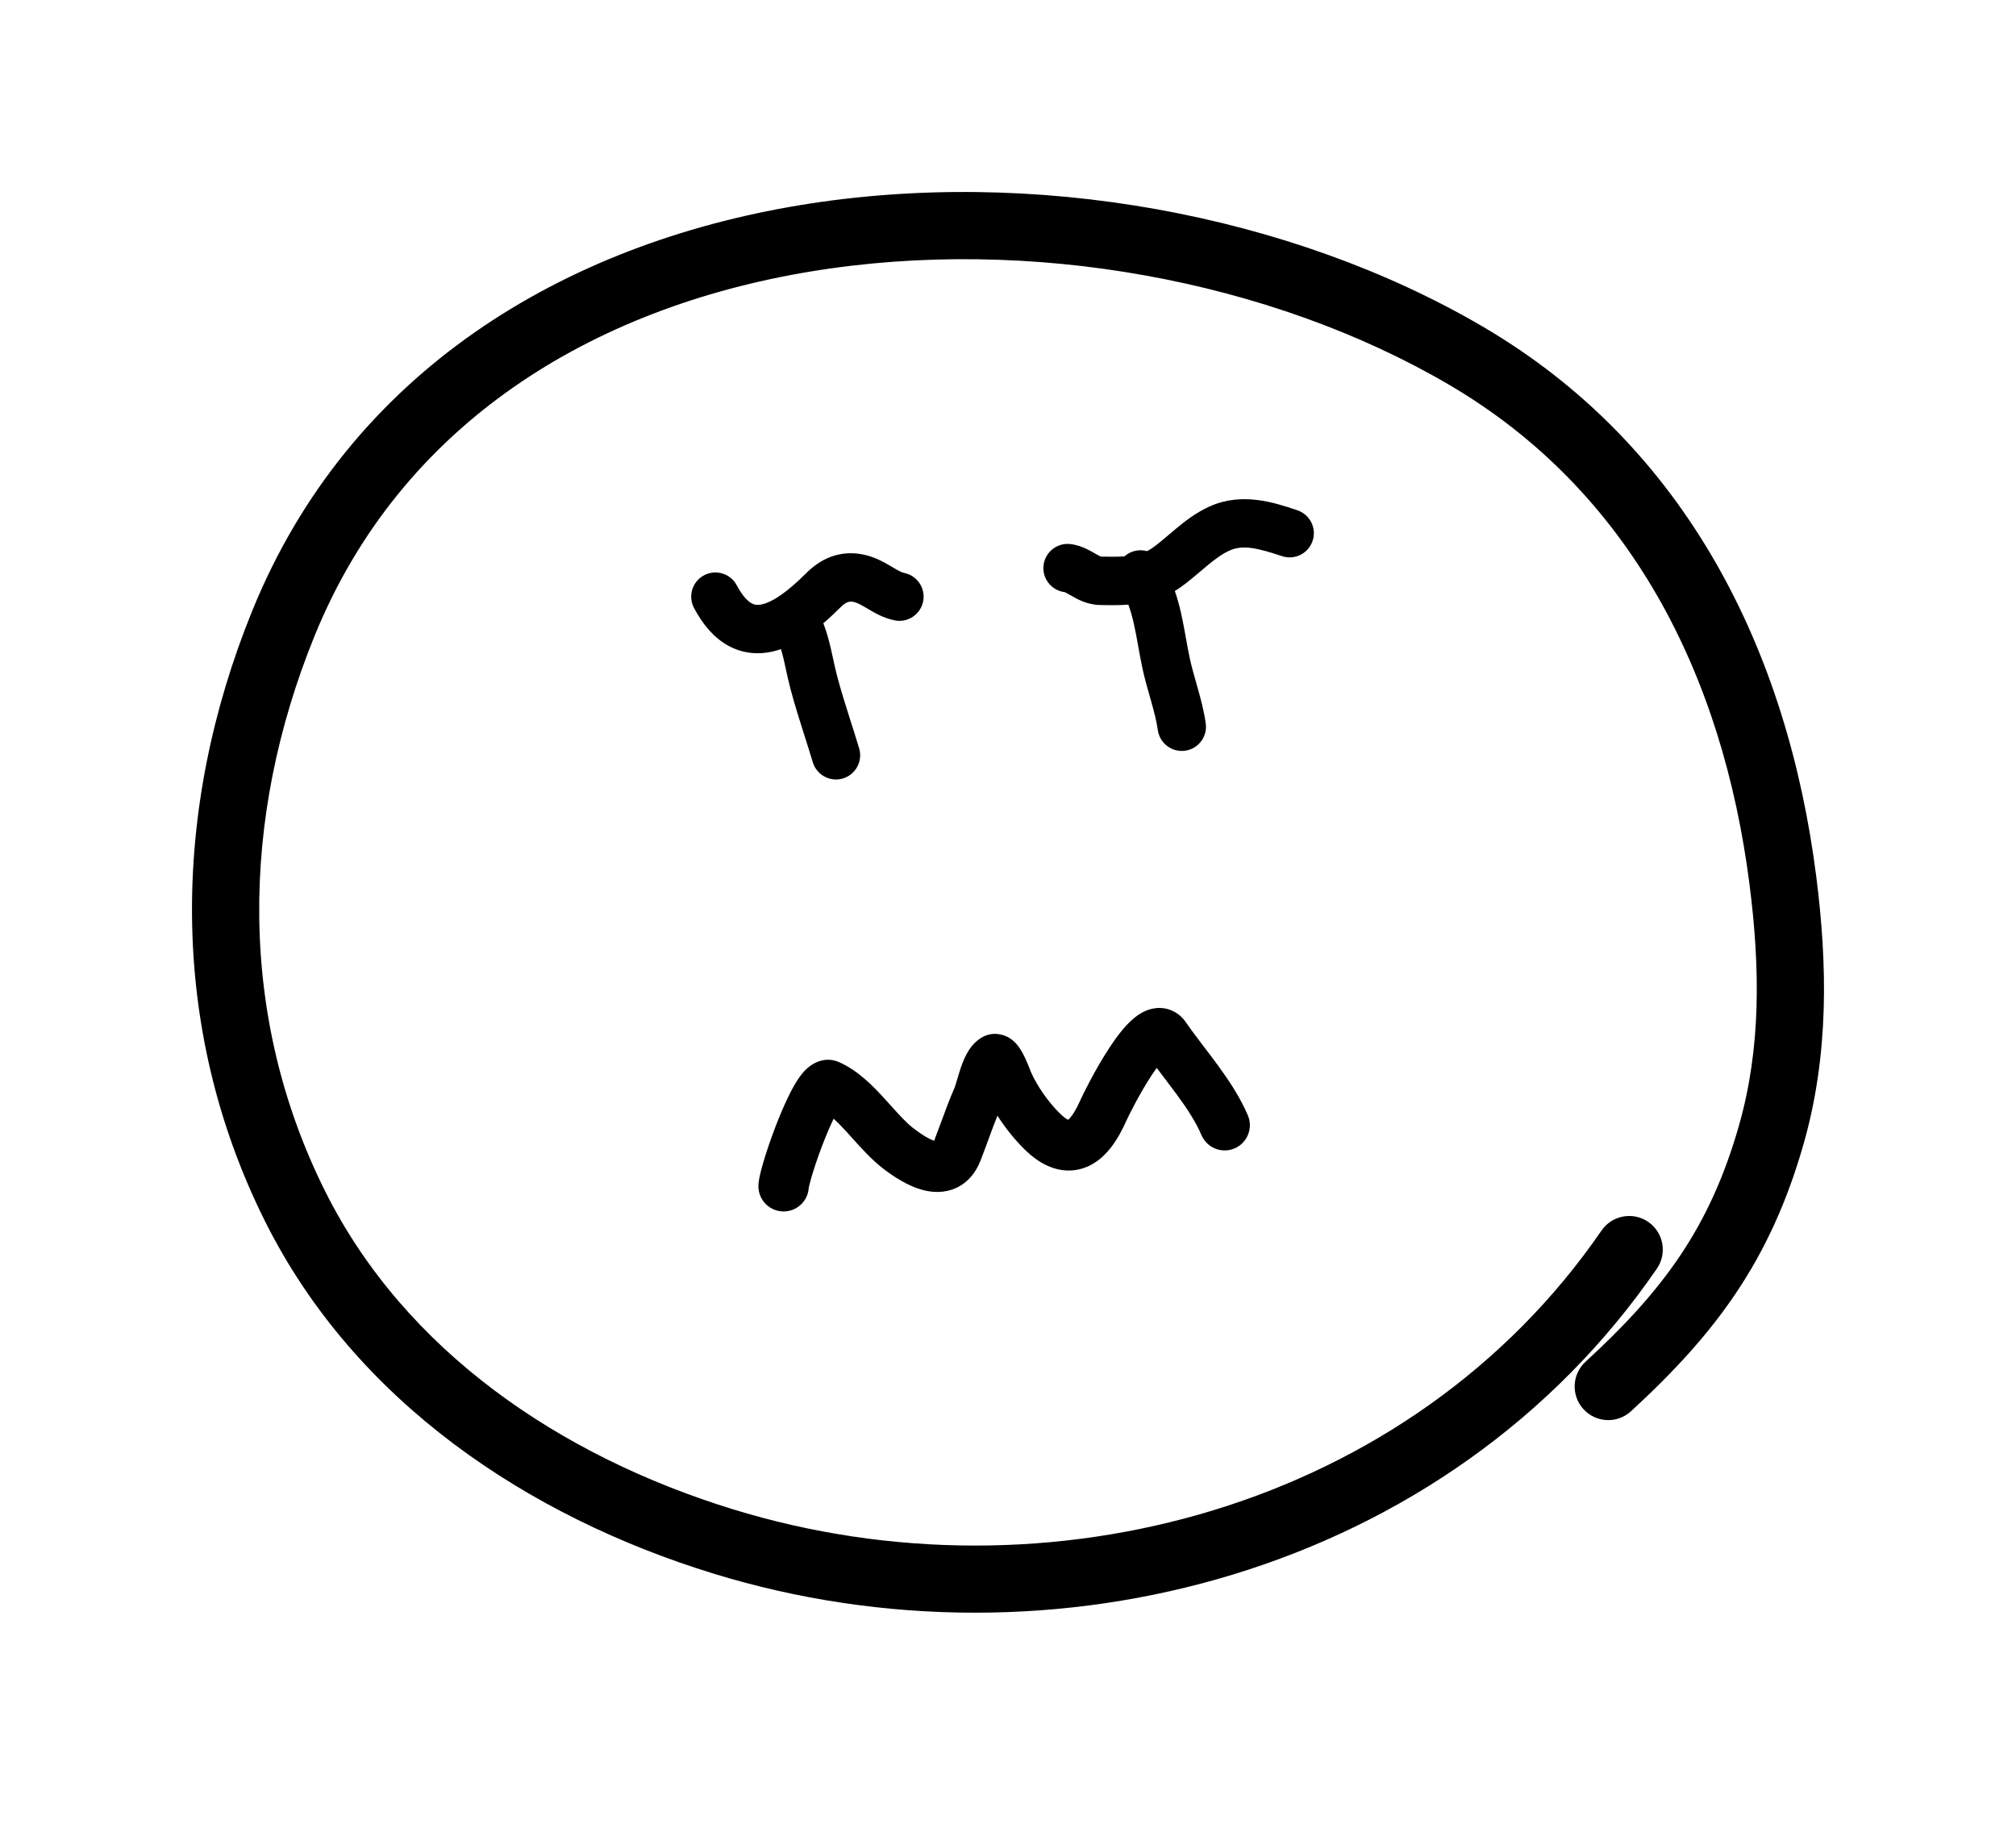
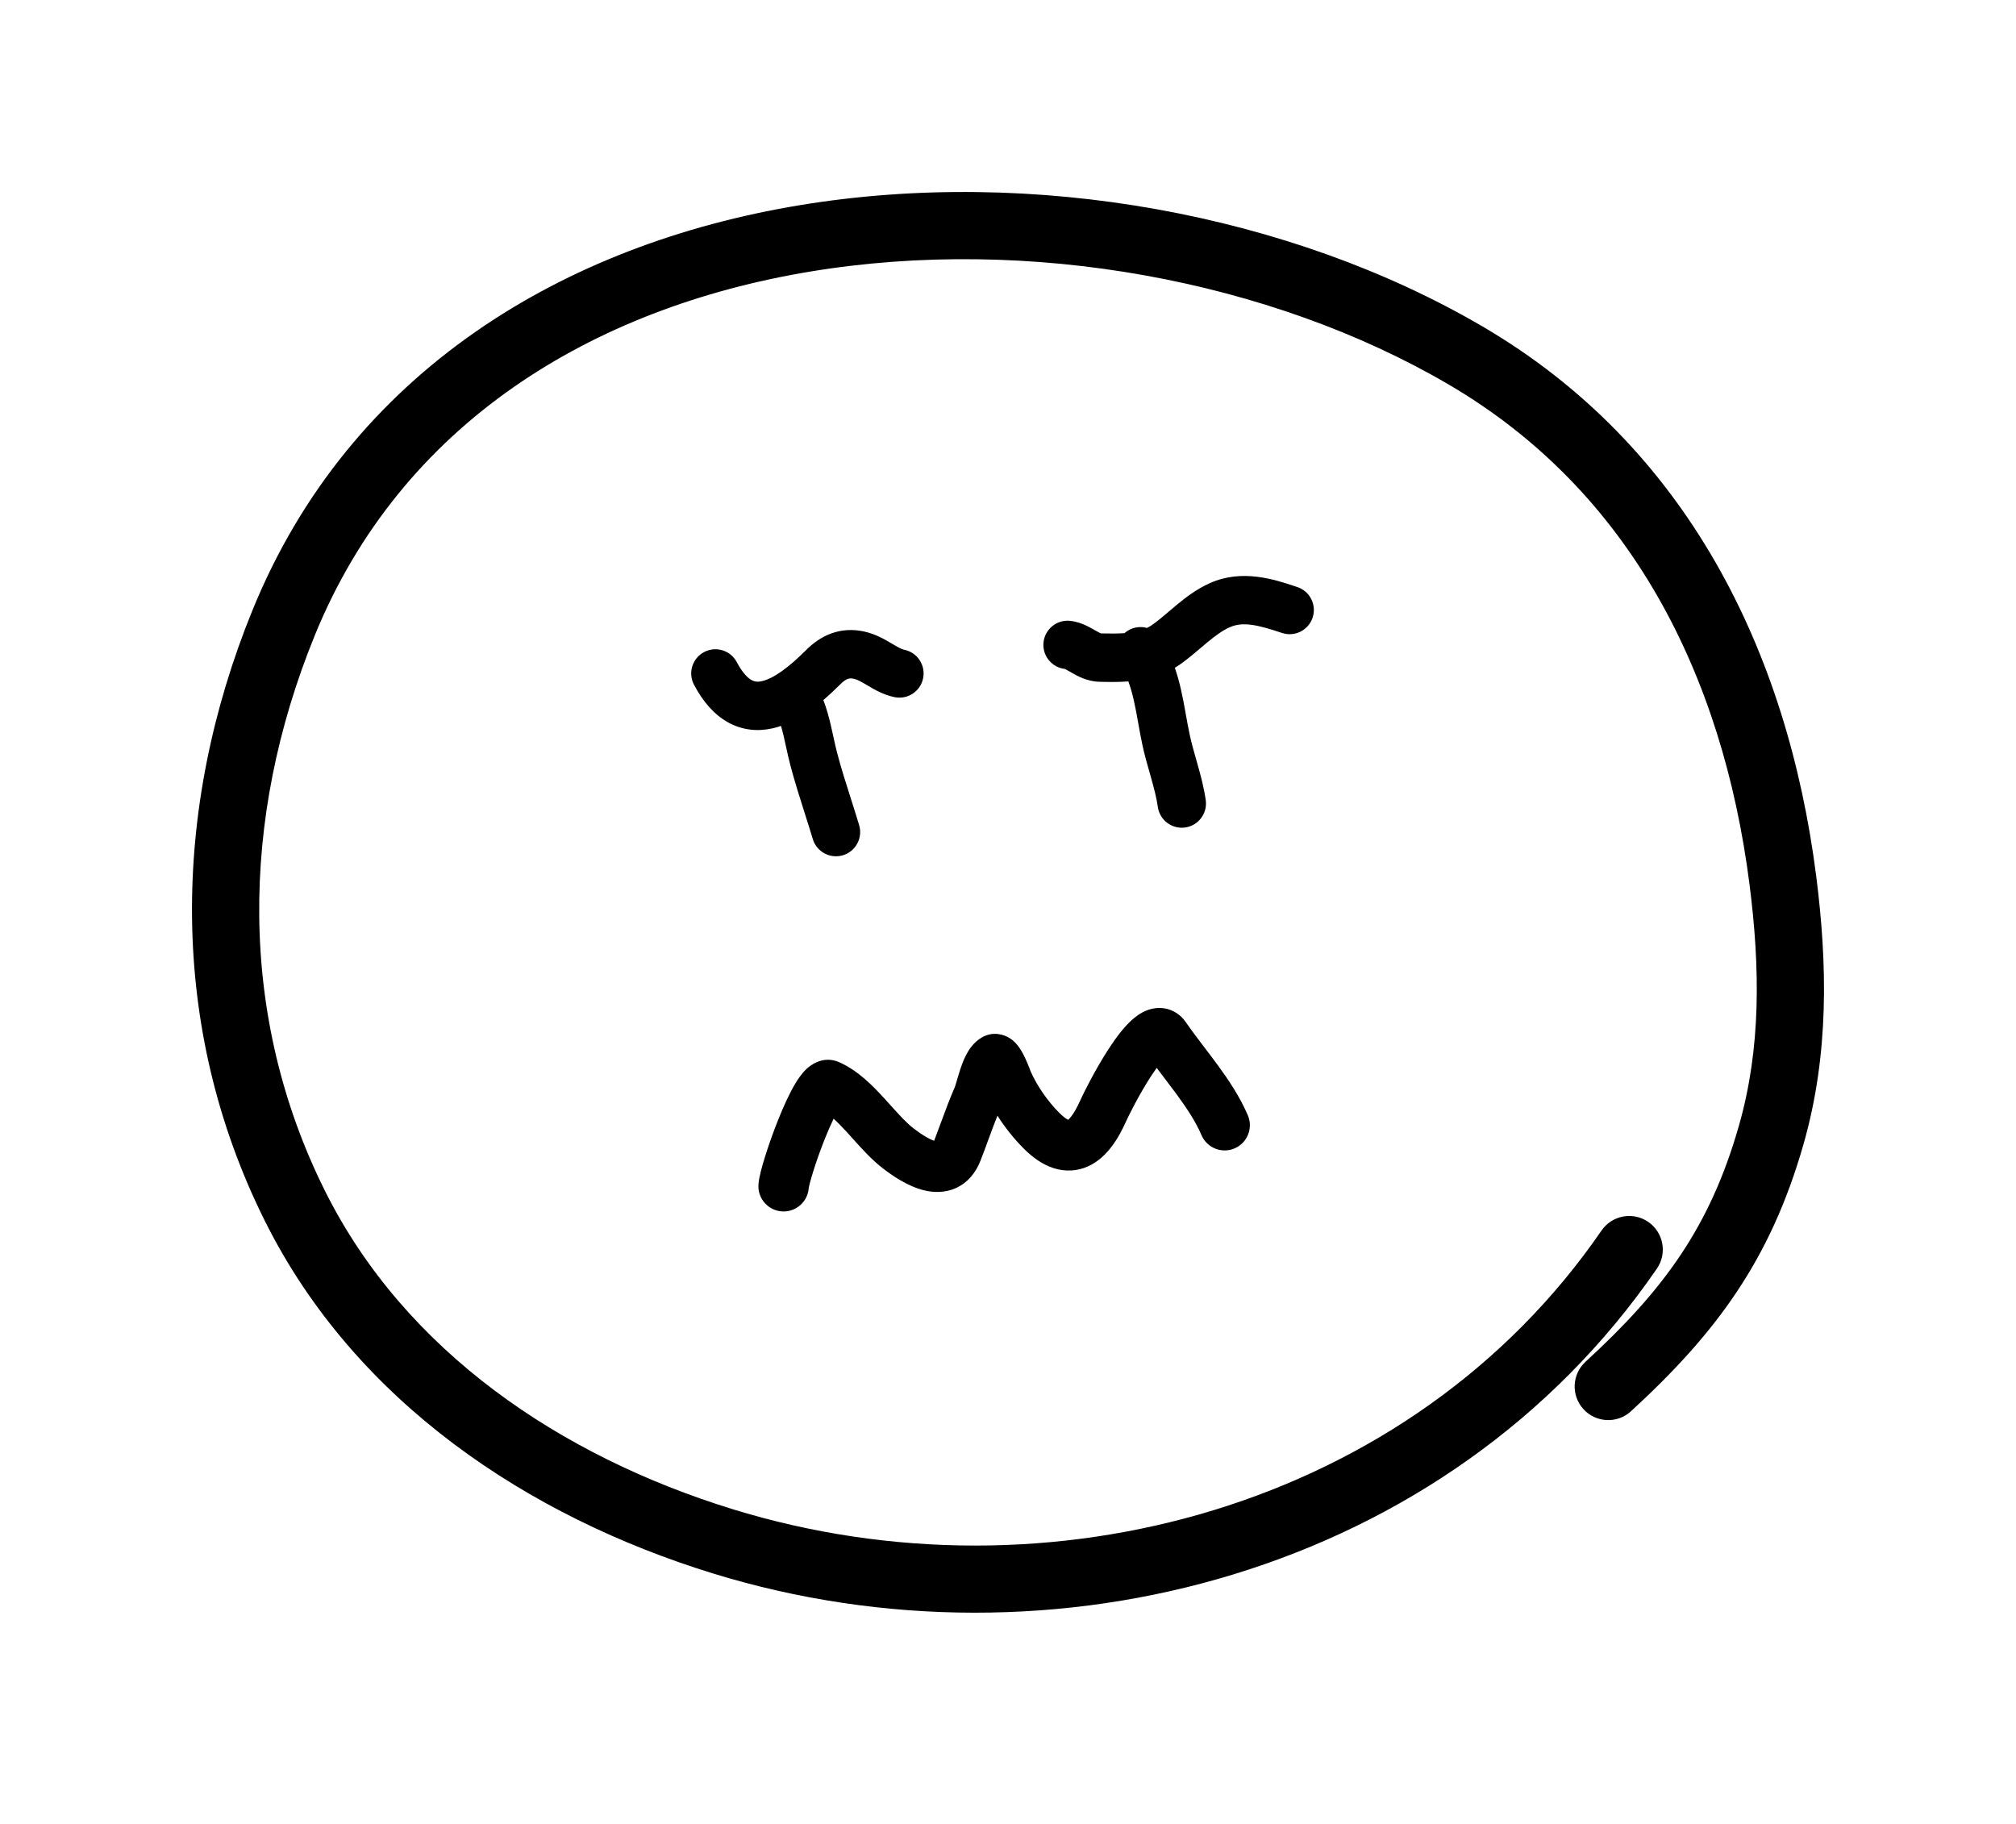
<svg xmlns="http://www.w3.org/2000/svg" width="210" height="190" viewBox="0 0 210 190" fill="none">
  <path fill-rule="evenodd" clip-rule="evenodd" d="M83.26 21.383C58.85 25.424 36.456 38.606 26.285 63.601C17.88 84.255 17.5 106.99 27.609 127.224C37.037 146.097 55.099 157.996 74.243 163.9C109.589 174.803 150.812 163.845 172.593 132.153C173.688 130.56 173.284 128.381 171.691 127.286C170.098 126.191 167.919 126.595 166.824 128.188C147.017 157.008 109.153 167.343 76.306 157.211C58.377 151.681 42.195 140.758 33.871 124.096C24.784 105.906 25.014 85.297 32.769 66.24C41.778 44.101 61.675 32.052 84.403 28.289C107.191 24.517 132.35 29.193 150.903 40.055C169.799 51.117 179.449 70.237 182.244 92.152C183.352 100.844 183.443 109.185 181.138 117.263C178.124 127.822 173.306 134.378 165.159 141.855C163.735 143.162 163.641 145.376 164.948 146.8C166.255 148.225 168.469 148.319 169.893 147.012C178.721 138.91 184.412 131.297 187.869 119.184C190.539 109.826 190.356 100.425 189.188 91.266C186.205 67.876 175.731 46.478 154.44 34.014C134.431 22.3 107.608 17.352 83.26 21.383Z" fill="black" />
-   <path d="M86.57 57.993C87.657 57.594 88.809 57.527 89.994 57.781C91.203 58.04 92.2 58.631 92.829 59.003C92.854 59.018 92.879 59.033 92.903 59.047C93.656 59.493 93.942 59.635 94.183 59.683C95.548 59.956 96.433 61.284 96.16 62.649C95.887 64.013 94.56 64.898 93.195 64.625C92.032 64.393 91.047 63.807 90.442 63.448C90.406 63.426 90.371 63.405 90.338 63.385C89.615 62.958 89.269 62.779 88.938 62.708C88.62 62.64 88.441 62.676 88.306 62.725C88.139 62.786 87.882 62.932 87.52 63.293C86.985 63.829 86.396 64.386 85.765 64.924C86.104 65.804 86.338 66.677 86.527 67.479C86.645 67.978 86.738 68.406 86.824 68.806C86.944 69.361 87.053 69.865 87.203 70.436C87.617 72.007 88.091 73.497 88.586 75.05C88.884 75.984 89.189 76.942 89.493 77.954C89.893 79.287 89.137 80.693 87.804 81.093C86.471 81.493 85.066 80.736 84.666 79.403C84.415 78.567 84.135 77.685 83.847 76.78C83.32 75.125 82.769 73.391 82.329 71.719C82.162 71.086 82 70.344 81.854 69.676C81.771 69.294 81.693 68.937 81.622 68.638C81.537 68.277 81.446 67.94 81.353 67.621C81.058 67.723 80.758 67.81 80.456 67.877C78.972 68.206 77.37 68.097 75.845 67.253C74.372 66.438 73.213 65.072 72.293 63.333C71.642 62.103 72.112 60.578 73.342 59.927C74.572 59.276 76.097 59.745 76.748 60.975C77.381 62.17 77.94 62.652 78.285 62.843C78.578 63.005 78.895 63.061 79.366 62.956C80.544 62.696 82.122 61.565 83.957 59.73C84.659 59.028 85.515 58.38 86.57 57.993ZM126.017 52.75C129.388 51.233 132.777 52.366 134.984 53.103C135.036 53.12 135.087 53.137 135.137 53.154C136.457 53.594 137.171 55.021 136.73 56.341C136.29 57.661 134.863 58.375 133.543 57.935C131.018 57.093 129.469 56.724 128.085 57.347C127.334 57.685 126.622 58.202 125.768 58.91C125.579 59.067 125.375 59.24 125.159 59.424C124.484 59.999 123.69 60.676 122.878 61.245C122.714 61.359 122.547 61.465 122.38 61.566C122.638 62.315 122.84 63.056 123.006 63.778C123.199 64.62 123.352 65.46 123.494 66.251C123.505 66.313 123.516 66.375 123.527 66.436C123.66 67.175 123.784 67.871 123.934 68.567C124.11 69.391 124.341 70.2 124.598 71.102C124.654 71.299 124.711 71.502 124.769 71.709C125.082 72.817 125.413 74.054 125.598 75.348C125.794 76.726 124.837 78.003 123.46 78.2C122.082 78.396 120.805 77.439 120.608 76.061C120.474 75.124 120.225 74.163 119.919 73.078C119.869 72.902 119.818 72.721 119.766 72.537C119.507 71.63 119.22 70.627 119.005 69.623C118.837 68.839 118.698 68.061 118.568 67.337C118.557 67.272 118.545 67.206 118.533 67.141C118.39 66.346 118.256 65.614 118.094 64.905C117.937 64.222 117.758 63.585 117.537 62.983C116.476 63.066 115.482 63.044 114.648 63.024C114.607 63.023 114.566 63.022 114.525 63.021C113.226 62.991 112.18 62.389 111.672 62.097C111.653 62.086 111.635 62.076 111.617 62.066C111.035 61.732 110.913 61.686 110.914 61.683L110.661 61.64C109.419 61.367 108.558 60.194 108.701 58.902C108.855 57.519 110.1 56.522 111.483 56.675C112.145 56.749 112.701 56.959 113.118 57.153C113.469 57.316 113.808 57.512 114.038 57.644C114.068 57.661 114.097 57.678 114.123 57.693C114.508 57.913 114.656 57.971 114.684 57.984C115.612 58.005 116.423 58.006 117.139 57.955C117.243 57.862 117.355 57.776 117.477 57.7C118.099 57.314 118.823 57.234 119.476 57.414C119.655 57.327 119.825 57.229 119.987 57.116C120.589 56.695 121.114 56.247 121.732 55.721C121.985 55.506 122.254 55.278 122.549 55.033C123.488 54.253 124.625 53.377 126.017 52.75Z" fill="black" />
+   <g transform="translate(0 8)">
+     <path d="M86.57 57.993C87.657 57.594 88.809 57.527 89.994 57.781C91.203 58.04 92.2 58.631 92.829 59.003C92.854 59.018 92.879 59.033 92.903 59.047C93.656 59.493 93.942 59.635 94.183 59.683C95.548 59.956 96.433 61.284 96.16 62.649C95.887 64.013 94.56 64.898 93.195 64.625C92.032 64.393 91.047 63.807 90.442 63.448C90.406 63.426 90.371 63.405 90.338 63.385C89.615 62.958 89.269 62.779 88.938 62.708C88.62 62.64 88.441 62.676 88.306 62.725C88.139 62.786 87.882 62.932 87.52 63.293C86.985 63.829 86.396 64.386 85.765 64.924C86.104 65.804 86.338 66.677 86.527 67.479C86.645 67.978 86.738 68.406 86.824 68.806C86.944 69.361 87.053 69.865 87.203 70.436C87.617 72.007 88.091 73.497 88.586 75.05C88.884 75.984 89.189 76.942 89.493 77.954C89.893 79.287 89.137 80.693 87.804 81.093C86.471 81.493 85.066 80.736 84.666 79.403C84.415 78.567 84.135 77.685 83.847 76.78C83.32 75.125 82.769 73.391 82.329 71.719C82.162 71.086 82 70.344 81.854 69.676C81.771 69.294 81.693 68.937 81.622 68.638C81.537 68.277 81.446 67.94 81.353 67.621C81.058 67.723 80.758 67.81 80.456 67.877C78.972 68.206 77.37 68.097 75.845 67.253C74.372 66.438 73.213 65.072 72.293 63.333C71.642 62.103 72.112 60.578 73.342 59.927C74.572 59.276 76.097 59.745 76.748 60.975C77.381 62.17 77.94 62.652 78.285 62.843C78.578 63.005 78.895 63.061 79.366 62.956C80.544 62.696 82.122 61.565 83.957 59.73C84.659 59.028 85.515 58.38 86.57 57.993ZM126.017 52.75C129.388 51.233 132.777 52.366 134.984 53.103C135.036 53.12 135.087 53.137 135.137 53.154C136.457 53.594 137.171 55.021 136.73 56.341C136.29 57.661 134.863 58.375 133.543 57.935C131.018 57.093 129.469 56.724 128.085 57.347C127.334 57.685 126.622 58.202 125.768 58.91C125.579 59.067 125.375 59.24 125.159 59.424C124.484 59.999 123.69 60.676 122.878 61.245C122.714 61.359 122.547 61.465 122.38 61.566C122.638 62.315 122.84 63.056 123.006 63.778C123.199 64.62 123.352 65.46 123.494 66.251C123.505 66.313 123.516 66.375 123.527 66.436C123.66 67.175 123.784 67.871 123.934 68.567C124.11 69.391 124.341 70.2 124.598 71.102C124.654 71.299 124.711 71.502 124.769 71.709C125.082 72.817 125.413 74.054 125.598 75.348C125.794 76.726 124.837 78.003 123.46 78.2C122.082 78.396 120.805 77.439 120.608 76.061C120.474 75.124 120.225 74.163 119.919 73.078C119.869 72.902 119.818 72.721 119.766 72.537C119.507 71.63 119.22 70.627 119.005 69.623C118.837 68.839 118.698 68.061 118.568 67.337C118.557 67.272 118.545 67.206 118.533 67.141C118.39 66.346 118.256 65.614 118.094 64.905C117.937 64.222 117.758 63.585 117.537 62.983C116.476 63.066 115.482 63.044 114.648 63.024C114.607 63.023 114.566 63.022 114.525 63.021C113.226 62.991 112.18 62.389 111.672 62.097C111.653 62.086 111.635 62.076 111.617 62.066C111.035 61.732 110.913 61.686 110.914 61.683L110.661 61.64C109.419 61.367 108.558 60.194 108.701 58.902C108.855 57.519 110.1 56.522 111.483 56.675C112.145 56.749 112.701 56.959 113.118 57.153C113.469 57.316 113.808 57.512 114.038 57.644C114.068 57.661 114.097 57.678 114.123 57.693C114.508 57.913 114.656 57.971 114.684 57.984C115.612 58.005 116.423 58.006 117.139 57.955C117.243 57.862 117.355 57.776 117.477 57.7C118.099 57.314 118.823 57.234 119.476 57.414C119.655 57.327 119.825 57.229 119.987 57.116C120.589 56.695 121.114 56.247 121.732 55.721C121.985 55.506 122.254 55.278 122.549 55.033C123.488 54.253 124.625 53.377 126.017 52.75Z" fill="black" />
+   </g>
  <path fill-rule="evenodd" clip-rule="evenodd" d="M119.965 112.005C118.705 113.919 117.54 116.273 117.318 116.773C116.558 118.483 115.359 120.586 113.345 121.497C112.209 122.011 110.962 122.078 109.731 121.679C108.574 121.304 107.552 120.56 106.642 119.65C105.648 118.656 104.703 117.478 103.901 116.223C103.576 117.024 103.286 117.815 102.981 118.648C102.719 119.363 102.446 120.109 102.129 120.918C101.652 122.136 100.831 123.191 99.58 123.758C98.382 124.301 97.181 124.219 96.269 123.999C94.538 123.582 92.929 122.447 92.006 121.741C90.813 120.829 89.692 119.578 88.769 118.549C88.568 118.325 88.376 118.111 88.196 117.913C87.699 117.372 87.253 116.913 86.837 116.535C86.561 117.1 86.266 117.775 85.969 118.513C85.488 119.706 85.043 120.965 84.718 122.004C84.555 122.523 84.428 122.968 84.343 123.308C84.266 123.615 84.247 123.741 84.245 123.741C84.245 123.741 84.246 123.728 84.247 123.704C84.174 125.152 82.942 126.267 81.494 126.195C80.046 126.122 78.931 124.89 79.003 123.442C79.027 122.972 79.149 122.435 79.25 122.031C79.368 121.562 79.526 121.015 79.709 120.432C80.074 119.266 80.565 117.877 81.099 116.552C81.622 115.252 82.227 113.91 82.833 112.895C83.121 112.411 83.505 111.836 83.983 111.379C84.265 111.11 85.661 109.849 87.463 110.669C89.401 111.549 90.917 113.111 92.067 114.367C92.34 114.665 92.593 114.947 92.833 115.213C93.731 116.209 94.431 116.986 95.195 117.571C95.597 117.878 96.033 118.185 96.466 118.436C96.805 118.632 97.087 118.762 97.305 118.838C97.514 118.299 97.732 117.706 97.959 117.089C98.42 115.837 98.918 114.485 99.447 113.274L99.447 113.275C99.447 113.275 99.452 113.263 99.463 113.234C99.475 113.202 99.49 113.158 99.509 113.1C99.547 112.982 99.591 112.837 99.645 112.654C99.662 112.597 99.68 112.535 99.7 112.47C99.793 112.151 99.91 111.753 100.037 111.369C100.19 110.91 100.395 110.353 100.671 109.833C100.912 109.38 101.391 108.591 102.255 108.083C103.447 107.382 104.597 107.786 105.151 108.129C105.636 108.429 105.942 108.813 106.081 108.999C106.394 109.417 106.637 109.904 106.791 110.234C106.964 110.603 107.114 110.972 107.221 111.243C107.373 111.631 107.372 111.638 107.367 111.627C108.038 113.143 109.152 114.735 110.354 115.938C110.81 116.394 111.116 116.58 111.267 116.651C111.34 116.59 111.459 116.474 111.614 116.268C111.892 115.901 112.199 115.365 112.521 114.641C112.833 113.939 114.13 111.32 115.581 109.118C116.277 108.06 117.164 106.854 118.12 106.063C118.569 105.691 119.359 105.13 120.4 105.019C120.977 104.958 121.613 105.039 122.223 105.342C122.819 105.638 123.244 106.073 123.536 106.498C124.14 107.377 124.757 108.187 125.421 109.058C125.863 109.638 126.326 110.245 126.82 110.917C127.97 112.485 129.152 114.244 129.982 116.182C130.553 117.515 129.936 119.058 128.603 119.629C127.271 120.2 125.728 119.583 125.156 118.25C124.566 116.873 123.669 115.499 122.586 114.022C122.219 113.522 121.806 112.979 121.379 112.418C121.087 112.032 120.787 111.638 120.491 111.244C120.328 111.468 120.152 111.722 119.965 112.005ZM121.538 110.055C121.538 110.056 121.528 110.063 121.508 110.075C121.528 110.06 121.538 110.054 121.538 110.055ZM97.635 118.918C97.636 118.918 97.633 118.918 97.629 118.918C97.633 118.918 97.635 118.918 97.635 118.918ZM105.329 112.256C105.342 112.234 105.349 112.225 105.35 112.226C105.35 112.226 105.343 112.238 105.329 112.256Z" fill="black" />
</svg>
